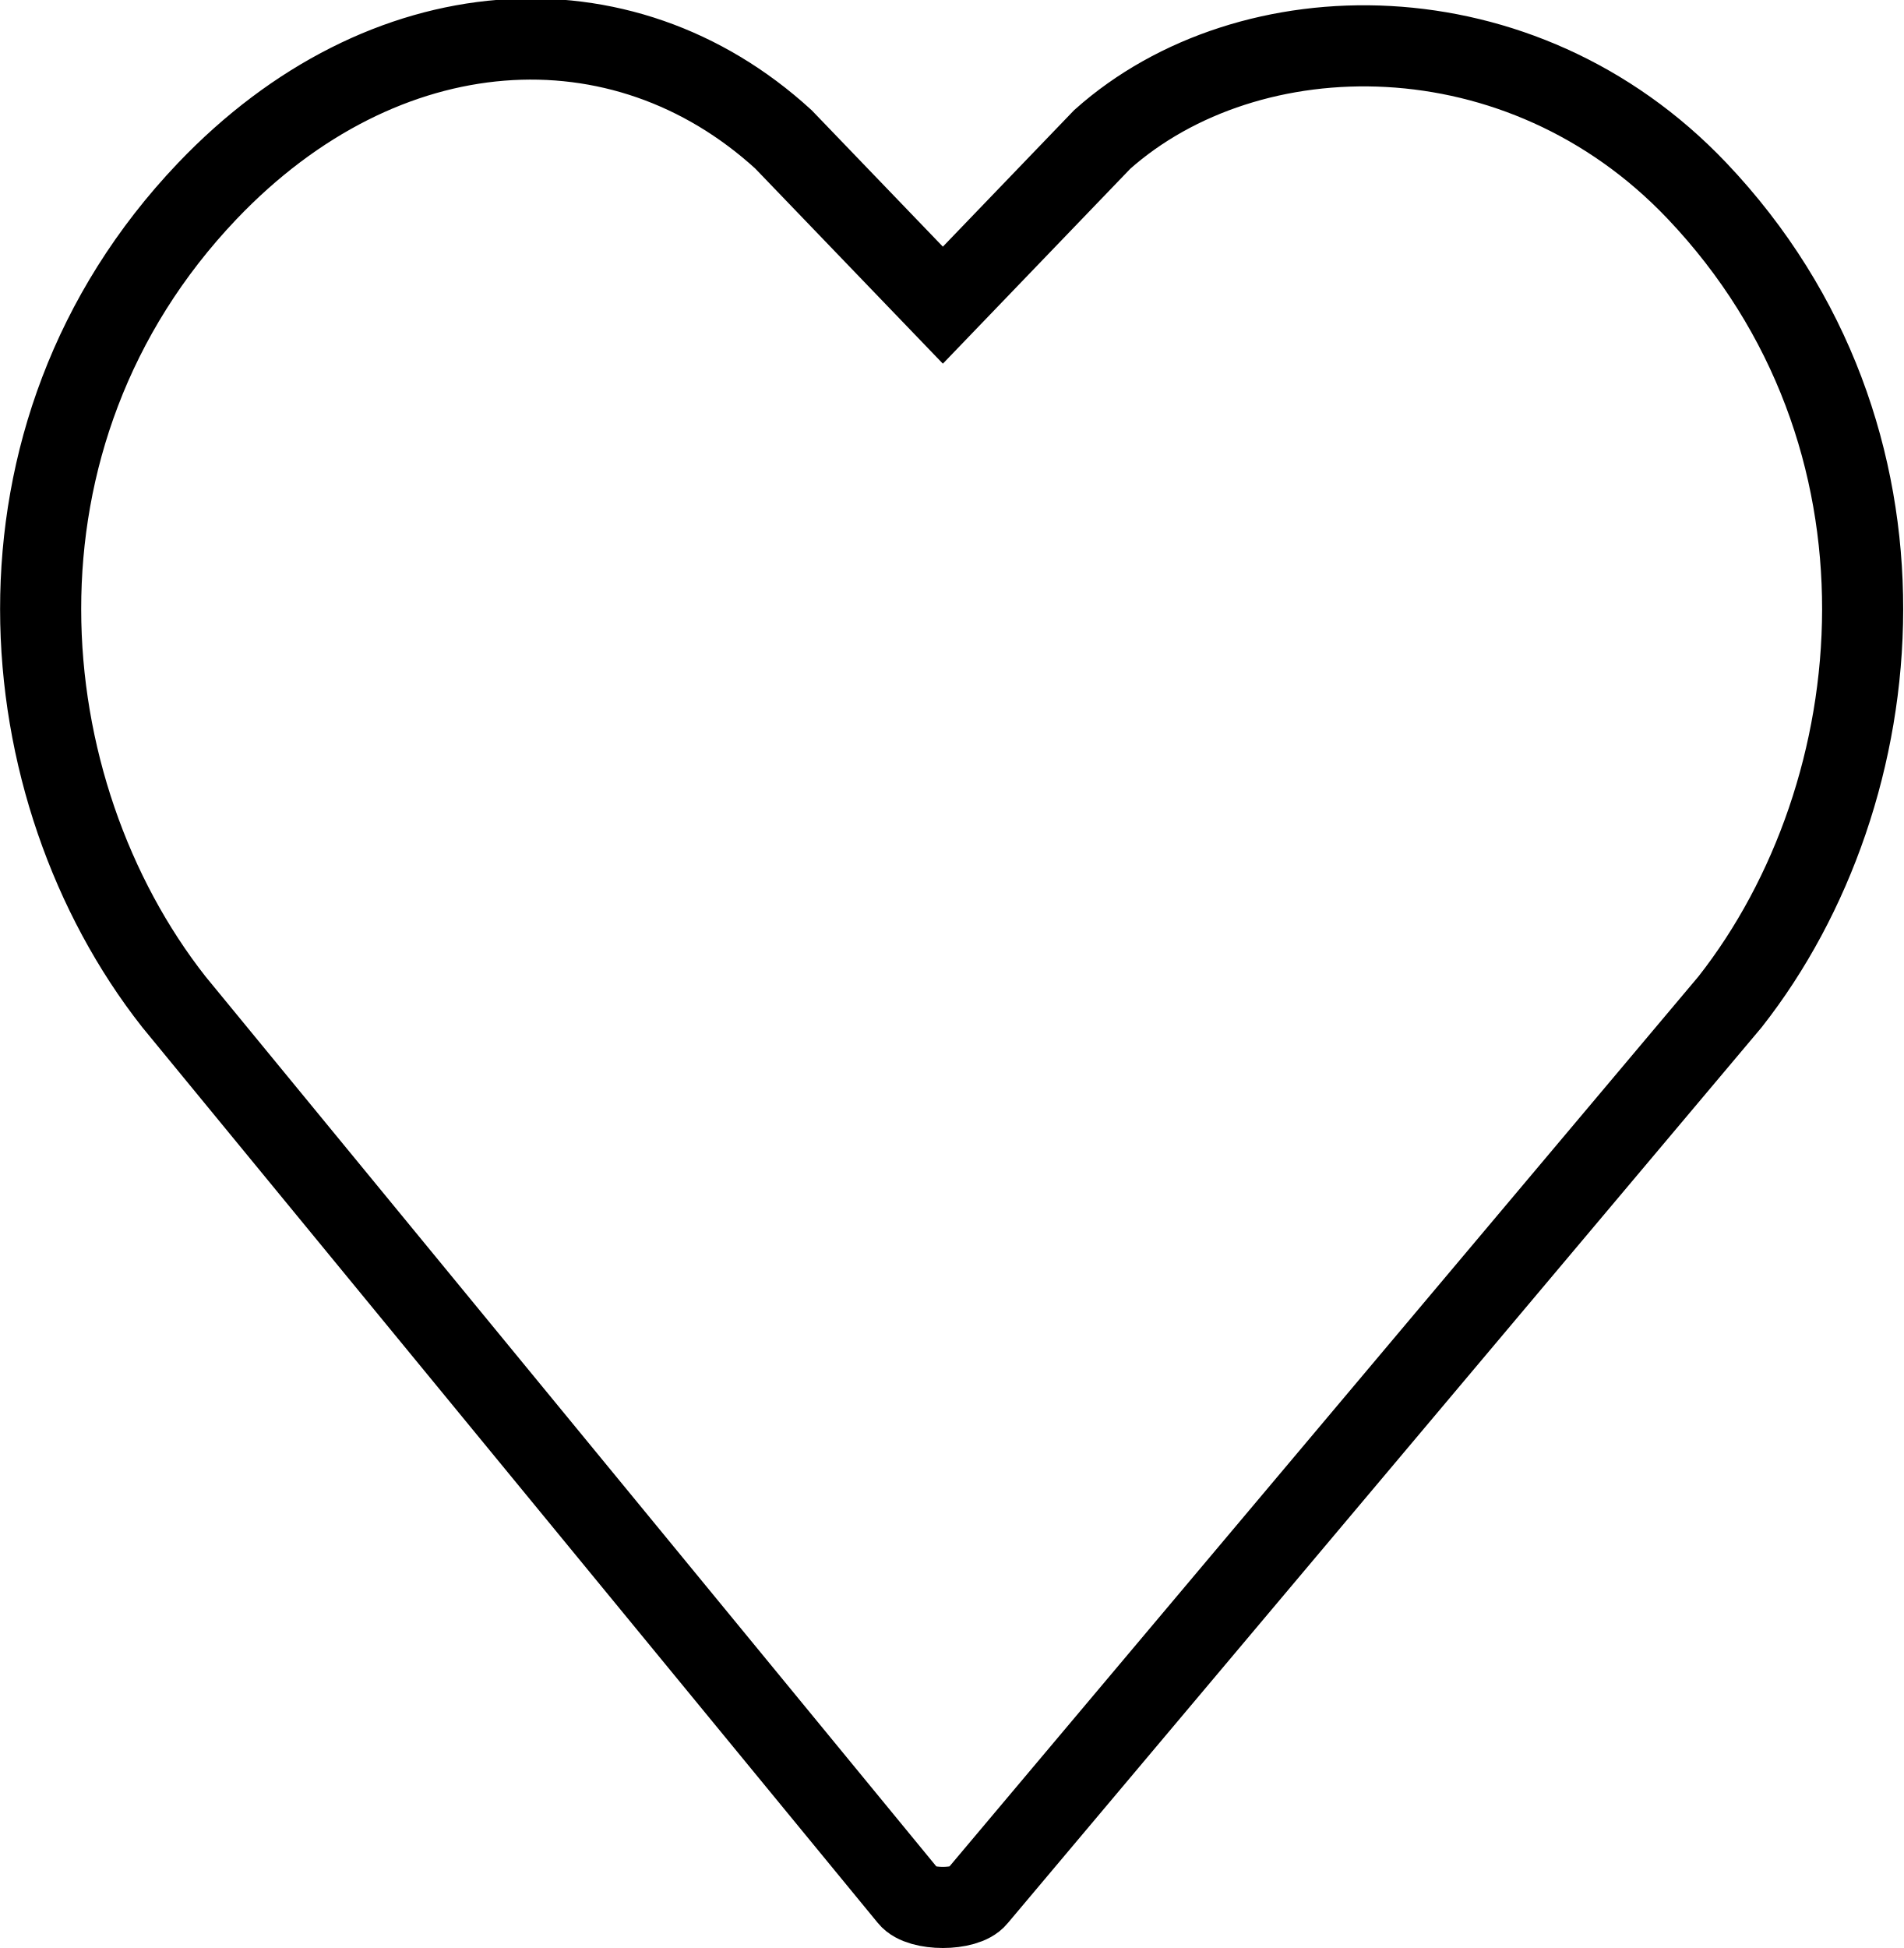
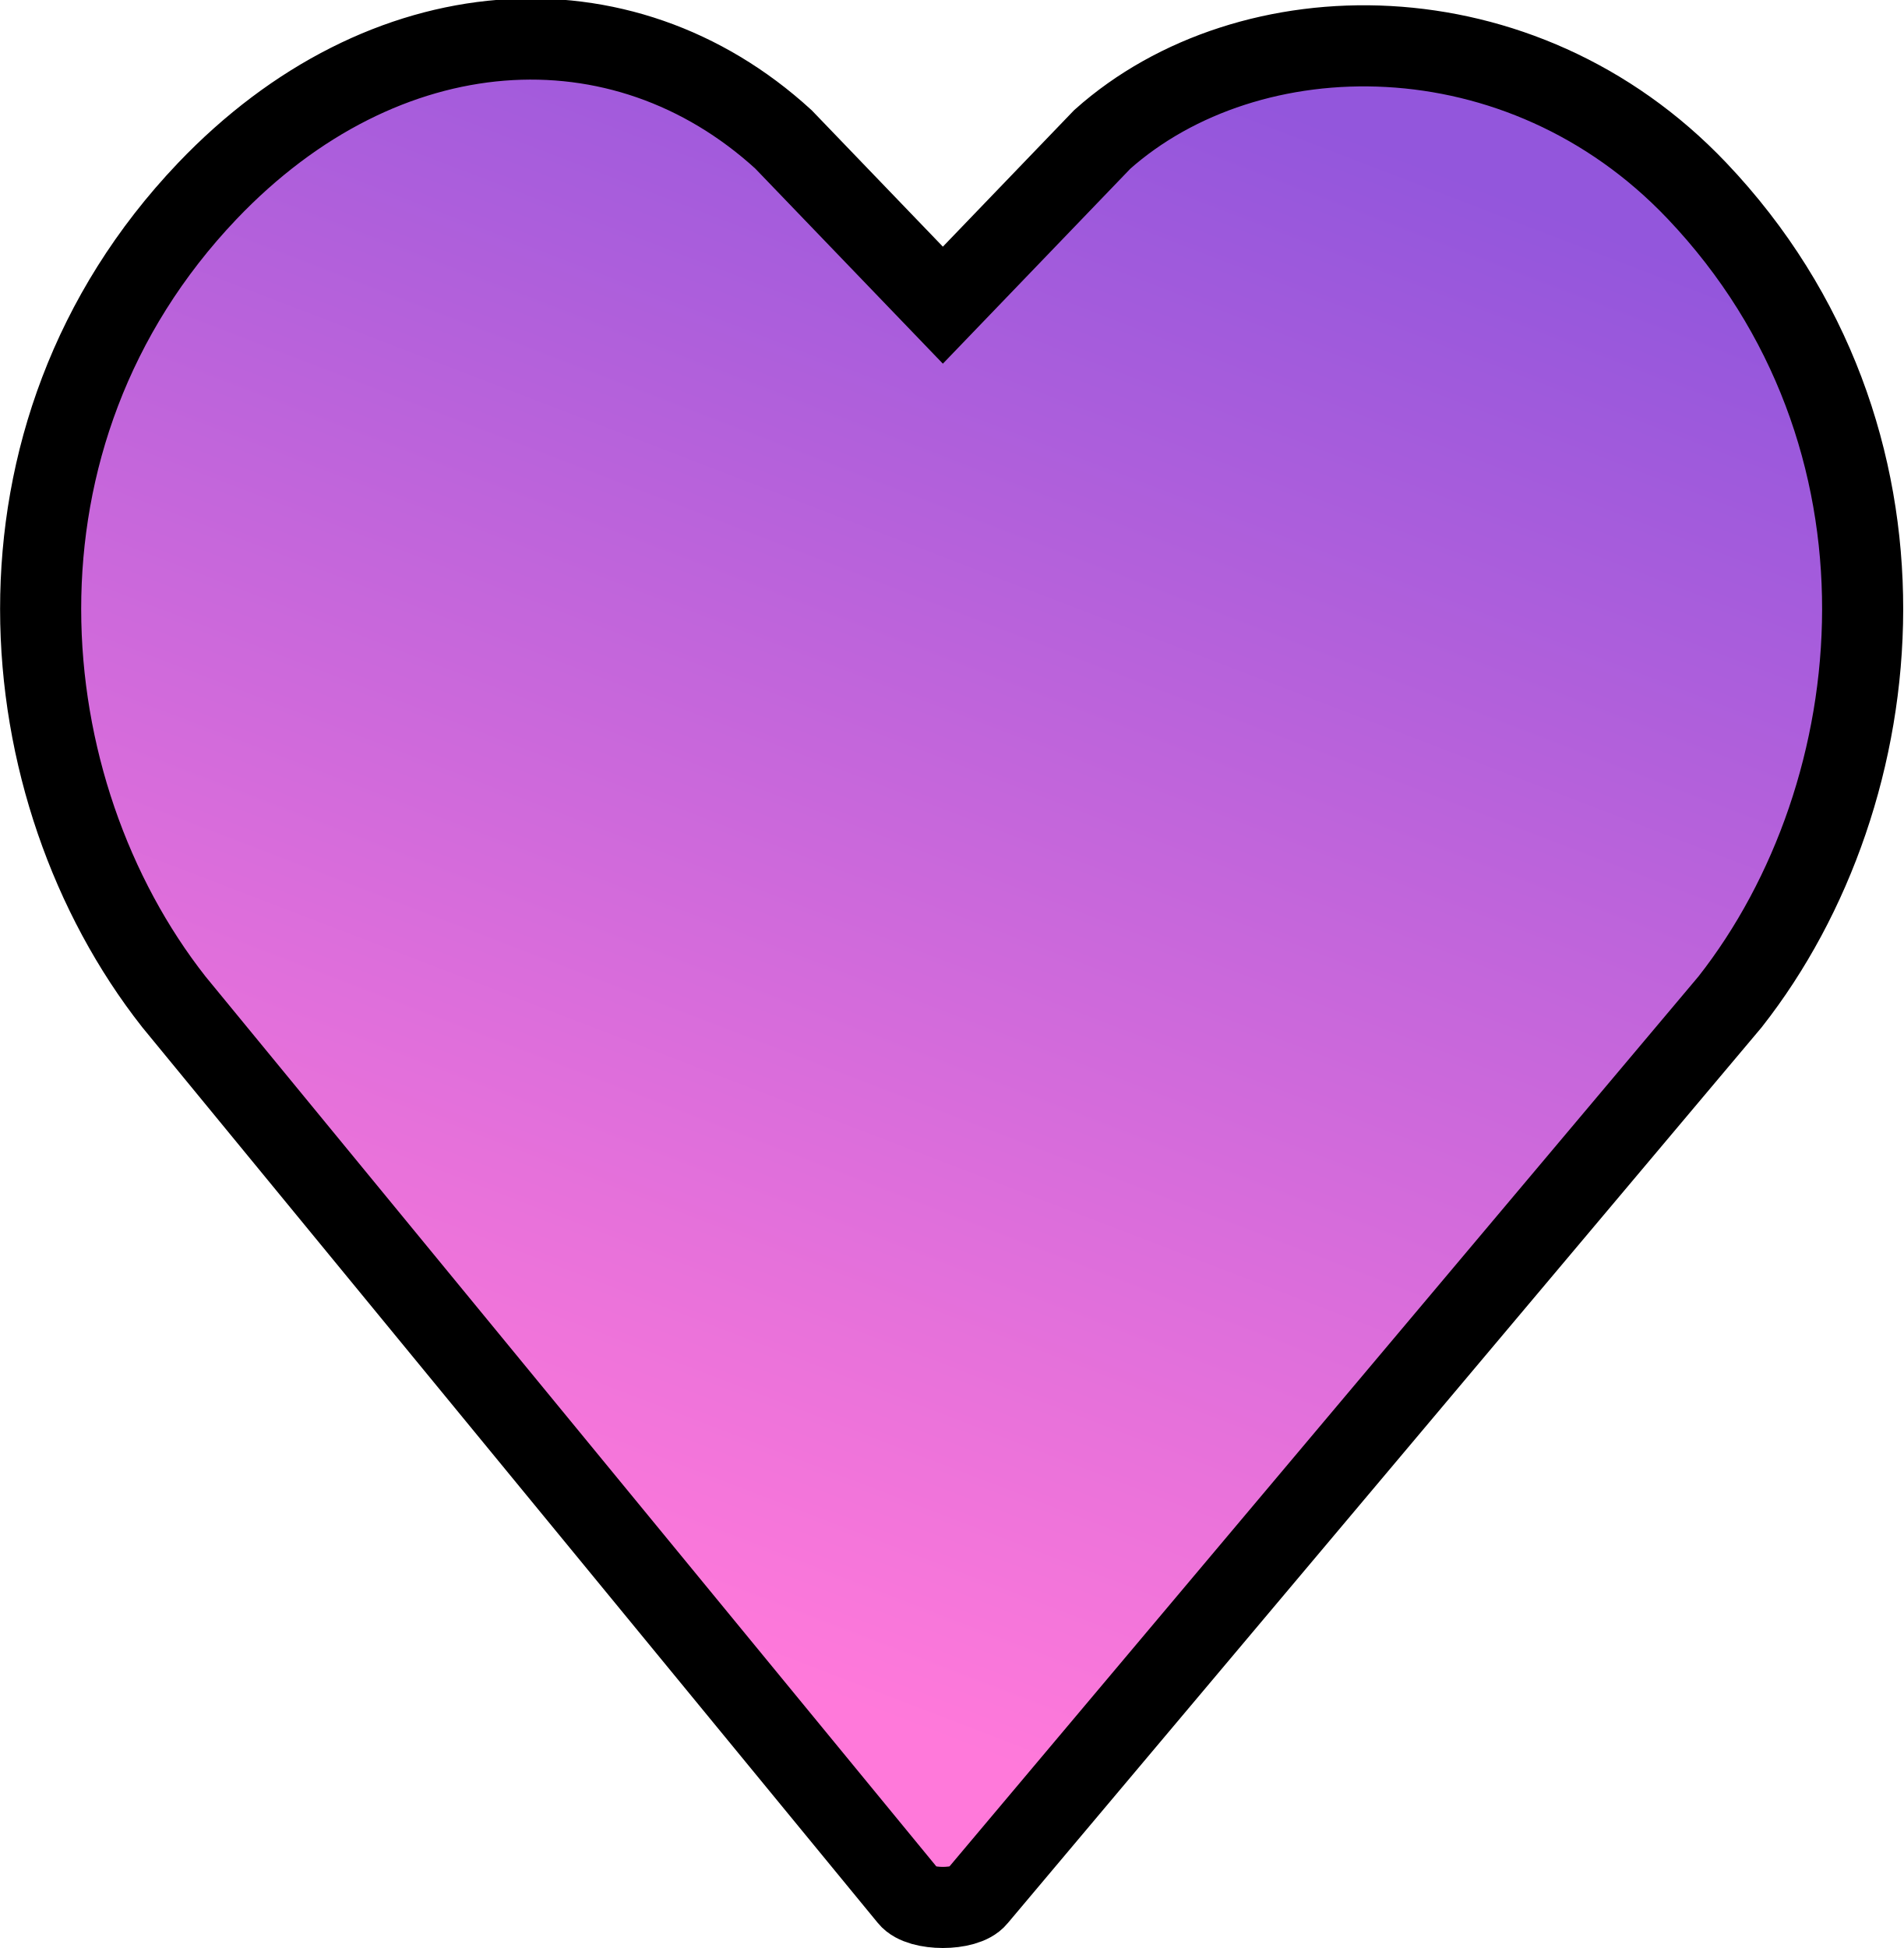
- <svg xmlns="http://www.w3.org/2000/svg" aria-hidden="true" focusable="false" data-prefix="far" data-icon="heart" class="svg-inline--fa fa-heart fa-w-16" role="img" viewBox="0 0 408.401 417.89" version="1.1" id="svg4" width="408.401" height="417.89">
-   <defs id="defs8" />
-   <path fill="currentColor" d="M 371.219,214.913 209.538,406.994 c -2.346,2.928 -12.121,2.928 -14.467,0 L 37.3,214.913 C 1.621,169.527 -5.613,93.613 44.436,41.029 82.461,1.133 133.449,-1.748 168.092,29.892 L 202.305,65.466 236.518,29.892 C 267.978,1.887 326.268,1.119 364.084,40.907 414.049,93.477 406.606,169.893 371.219,214.913 Z" id="path2" style="fill:none;stroke:#000000;stroke-width:17.4;stroke-miterlimit:4;stroke-dasharray:none;stroke-opacity:1" />
+ <svg xmlns="http://www.w3.org/2000/svg" xmlns:xlink="http://www.w3.org/1999/xlink" aria-hidden="true" focusable="false" data-prefix="far" data-icon="heart" class="svg-inline--fa fa-heart fa-w-16" role="img" viewBox="0 0 408.401 417.89" version="1.1" id="svg4" width="408.401" height="417.89">
+   <defs id="defs8">
+     <linearGradient id="linearGradient2370">
+       <stop style="stop-color:#9356dc;stop-opacity:1" offset="0" id="stop2927" />
+       <stop style="stop-color:#ff79da;stop-opacity:1" offset="1" id="stop2925" />
+     </linearGradient>
+     <linearGradient xlink:href="#linearGradient2370" id="linearGradient2372" x1="272.496" y1="21.986" x2="145.681" y2="351.914" gradientUnits="userSpaceOnUse" spreadMethod="pad" />
+   </defs>
+   <path fill="currentColor" d="M 371.219,214.913 209.538,406.994 c -2.346,2.928 -12.121,2.928 -14.467,0 L 37.3,214.913 C 1.621,169.527 -5.613,93.613 44.436,41.029 82.461,1.133 133.449,-1.748 168.092,29.892 L 202.305,65.466 236.518,29.892 C 267.978,1.887 326.268,1.119 364.084,40.907 414.049,93.477 406.606,169.893 371.219,214.913 Z" id="path2" style="mix-blend-mode:multiply;fill:url(#linearGradient2372);fill-opacity:1;stroke:#000000;stroke-width:17.4;stroke-miterlimit:4;stroke-dasharray:none;stroke-opacity:1" />
</svg>
